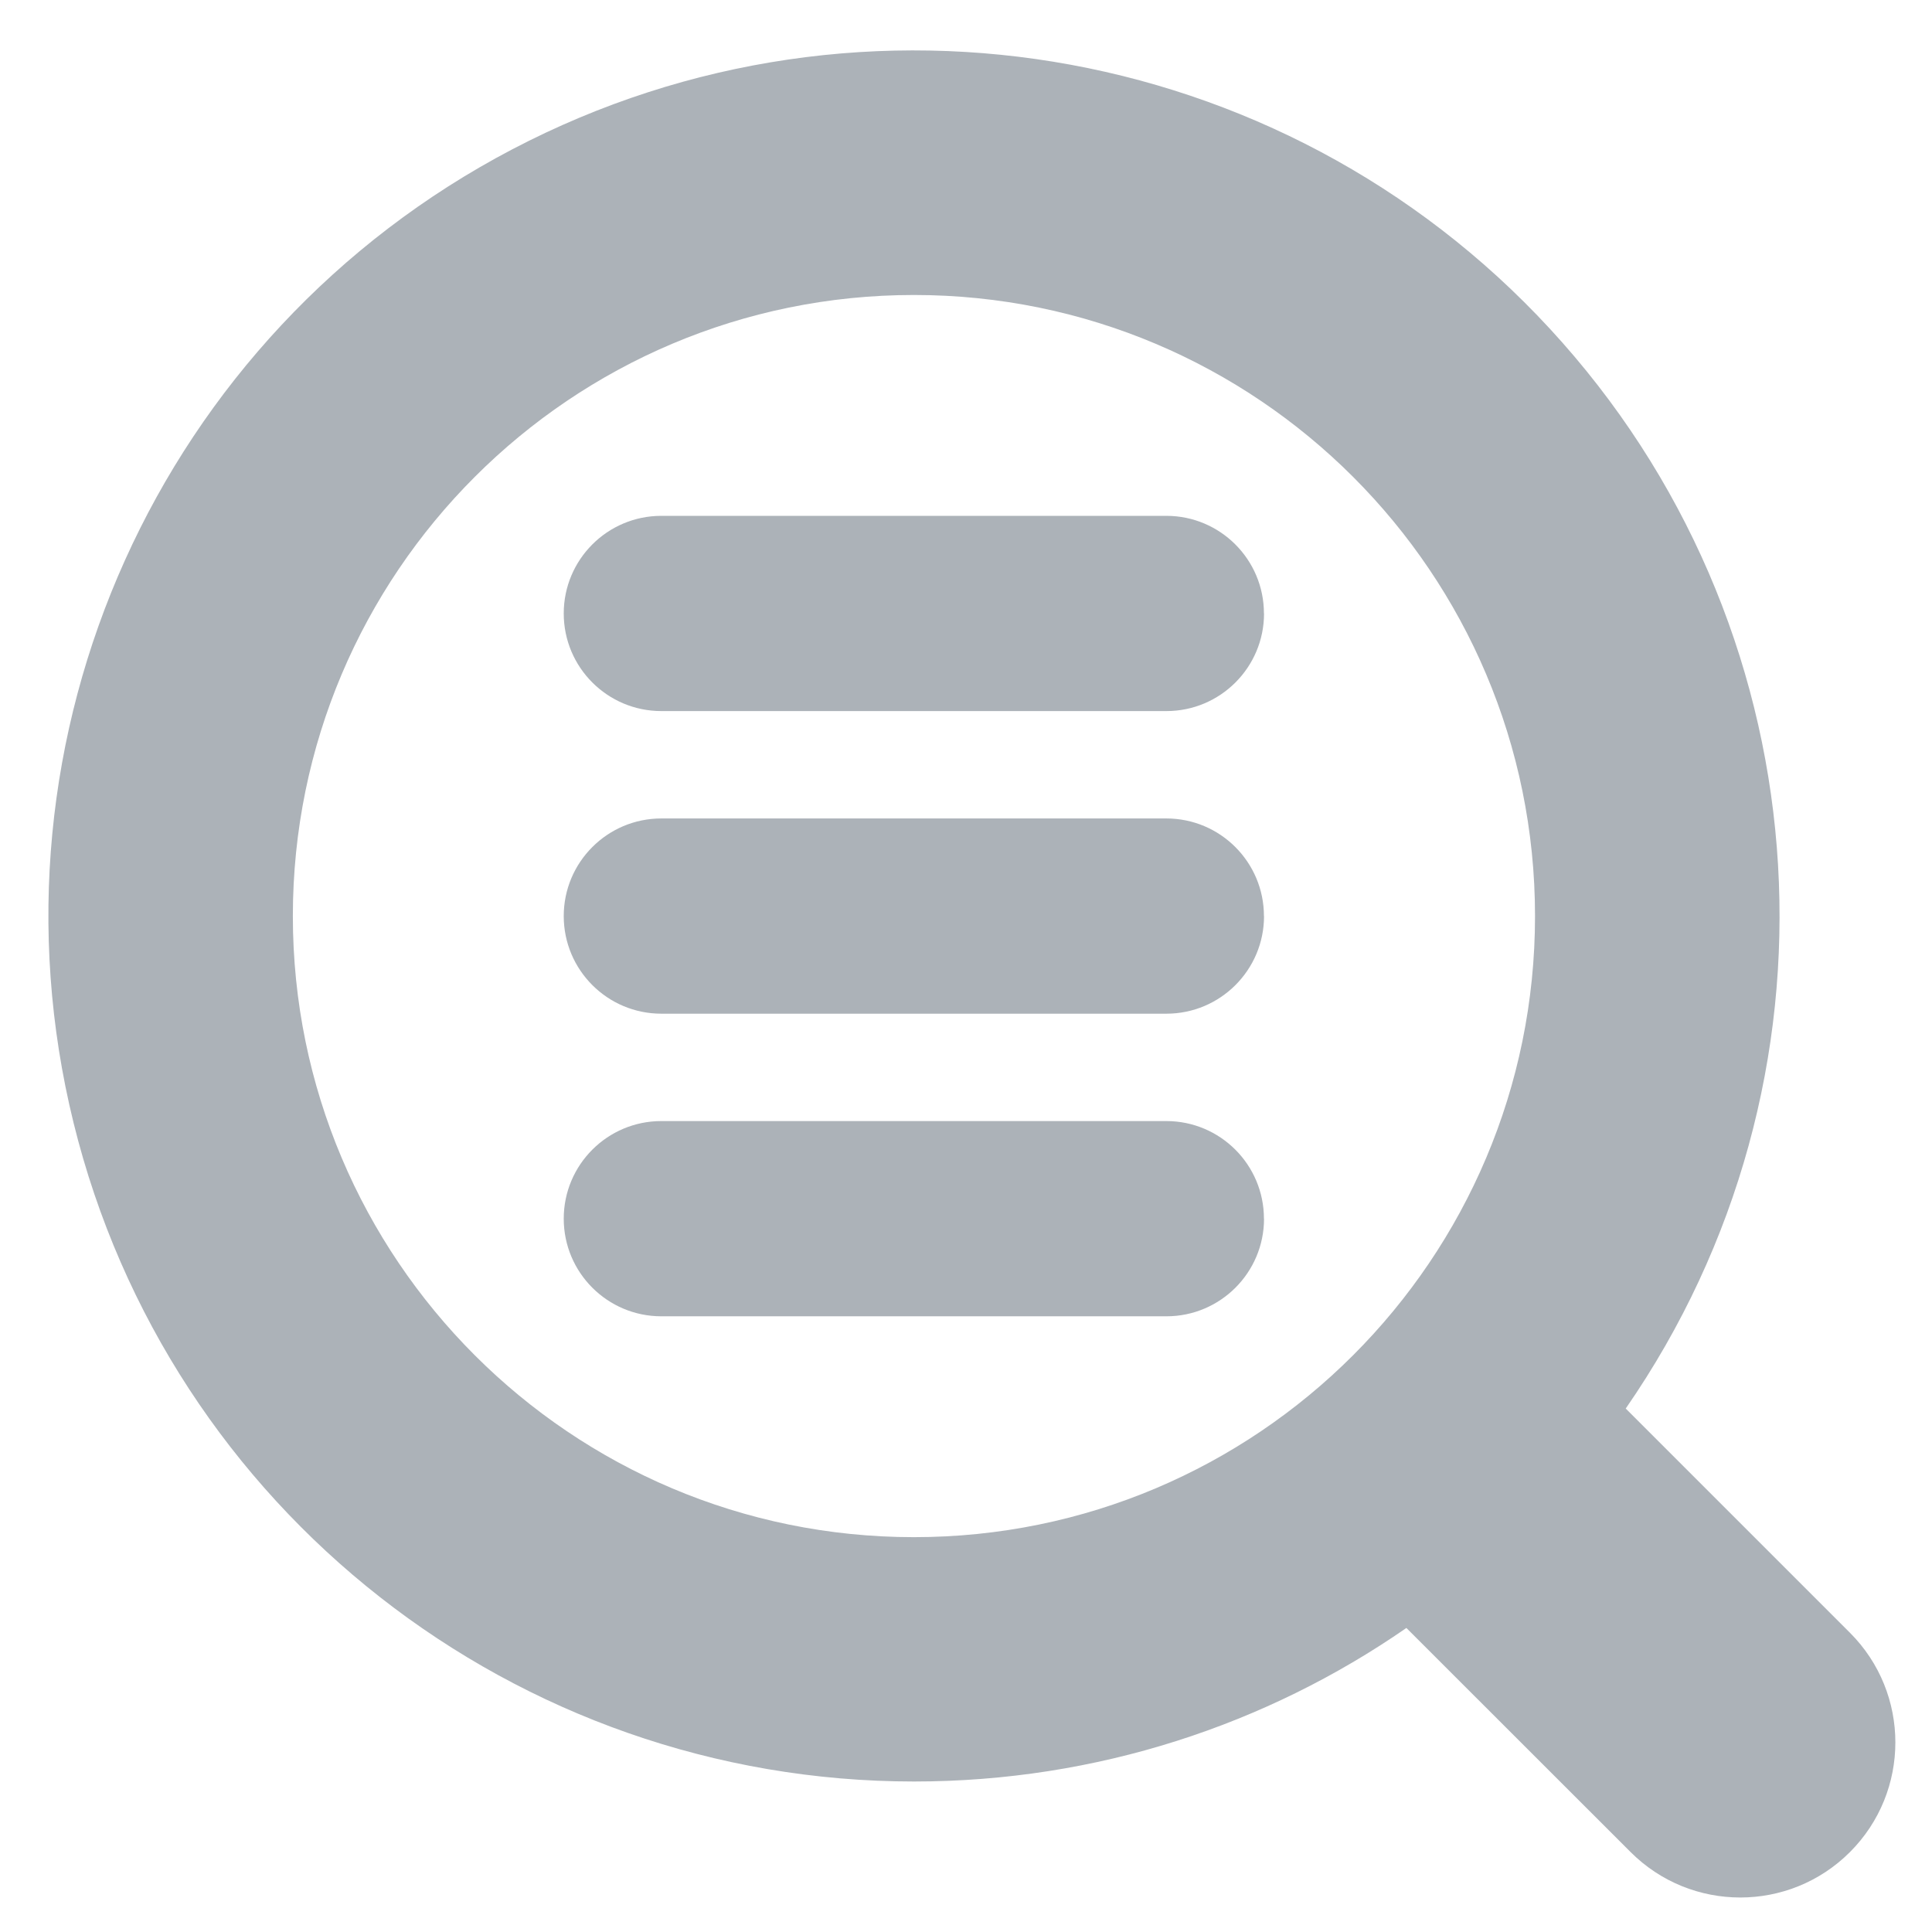
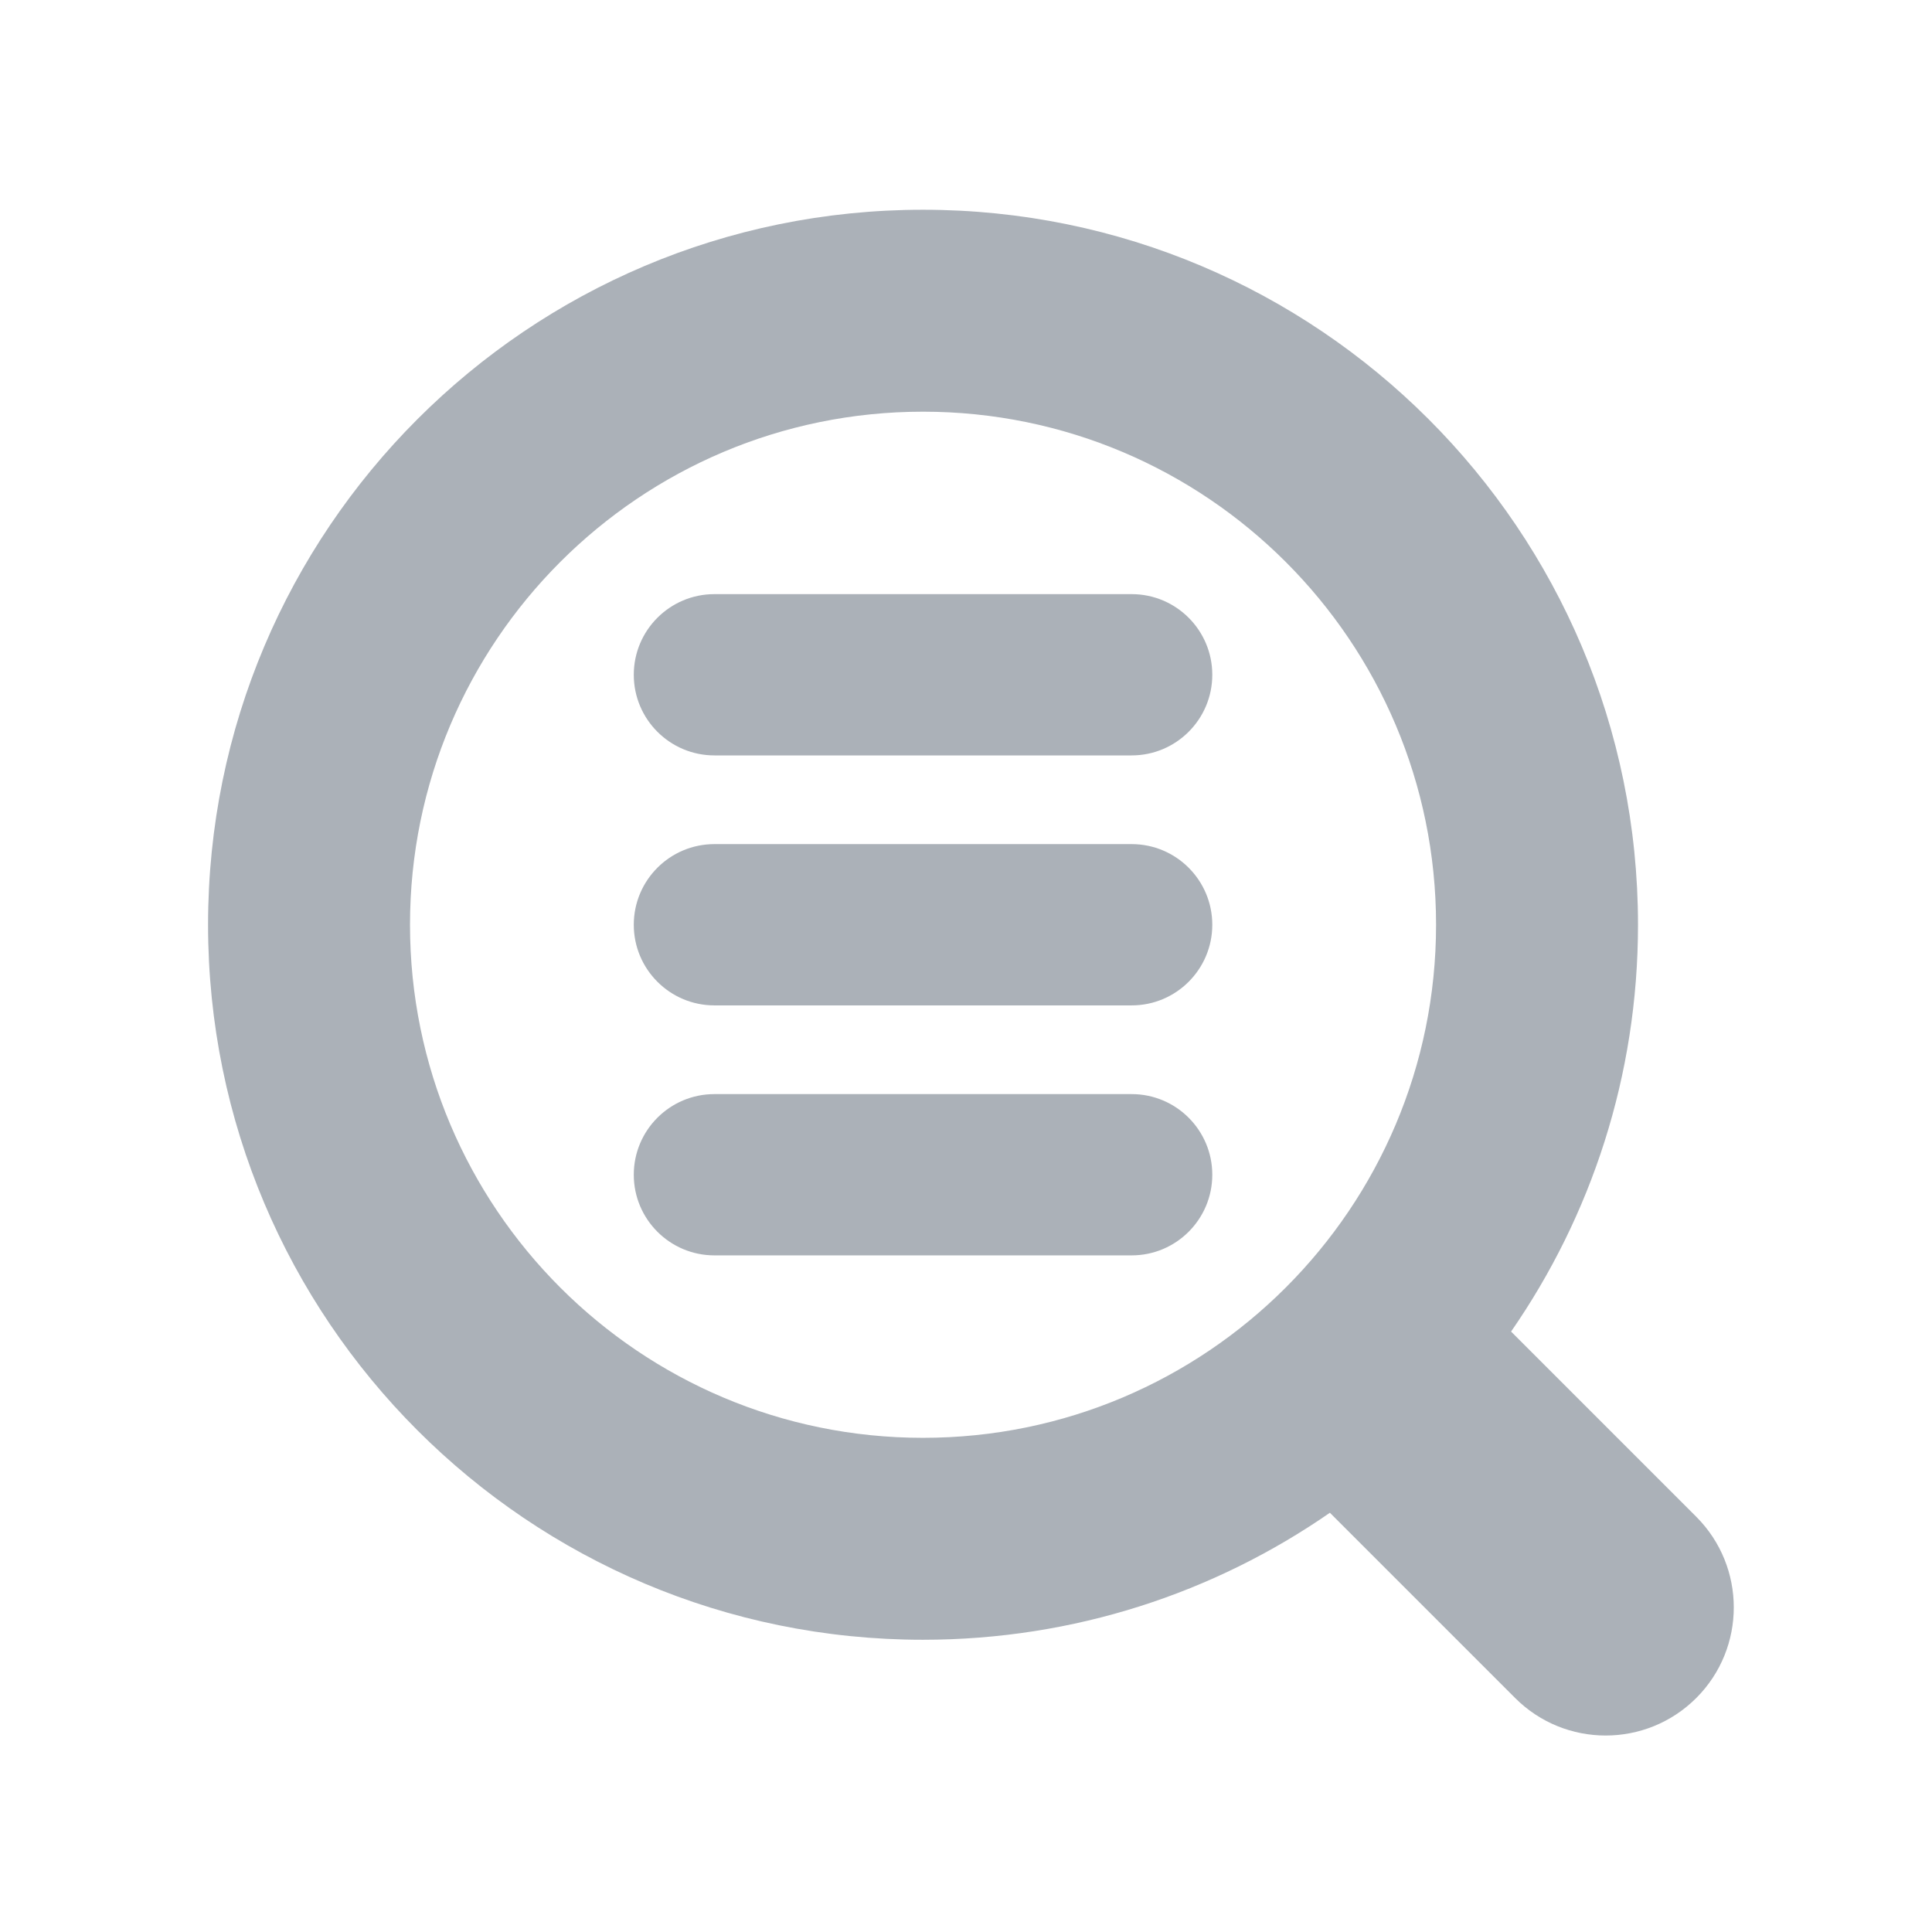
- <svg xmlns="http://www.w3.org/2000/svg" width="19" height="19" fill="none">
-   <path d="M12.43 11.985a.96.96 0 00-.959-.96H6.504a.96.96 0 000 1.92h4.967c.53 0 .96-.43.96-.96zM12.43 9.009a.96.96 0 00-.959-.96H6.504a.96.96 0 000 1.92h4.967c.53 0 .96-.43.96-.96zM12.43 6.033a.96.96 0 00-.959-.96H6.504a.96.96 0 000 1.92h4.967c.53 0 .96-.43.96-.96z" fill="#ACB2B8" />
-   <path fill-rule="evenodd" clip-rule="evenodd" d="M8.988 17.52c1.799 0 3.468-.558 4.843-1.51l2.205 2.204a1.525 1.525 0 102.157-2.157l-2.205-2.205a8.512 8.512 0 10-7 3.668zm0-2.403a6.108 6.108 0 100-12.216 6.108 6.108 0 000 12.216z" fill="#ACB2B8" />
+ <svg xmlns="http://www.w3.org/2000/svg" width="23" height="23" viewBox="0 0 23 23" fill="none">
+   <path d="M14.432 13.985C14.432 13.455 14.002 13.025 13.472 13.025H8.505C7.975 13.025 7.545 13.455 7.545 13.985C7.545 14.515 7.975 14.945 8.505 14.945H13.472C14.002 14.945 14.432 14.515 14.432 13.985Z" fill="#ABB1B8" />
+   <path d="M14.432 11.009C14.432 10.479 14.002 10.049 13.472 10.049H8.505C7.975 10.049 7.545 10.479 7.545 11.009C7.545 11.539 7.975 11.969 8.505 11.969H13.472C14.002 11.969 14.432 11.539 14.432 11.009Z" fill="#ABB1B8" />
+   <path d="M14.432 8.033C14.432 7.503 14.002 7.073 13.472 7.073H8.505C7.975 7.073 7.545 7.503 7.545 8.033C7.545 8.563 7.975 8.993 8.505 8.993H13.472C14.002 8.993 14.432 8.563 14.432 8.033Z" fill="#ABB1B8" />
+   <path fill-rule="evenodd" clip-rule="evenodd" d="M10.988 19.521C12.788 19.521 14.457 18.962 15.832 18.009L18.037 20.214C18.632 20.81 19.598 20.81 20.194 20.214C20.789 19.619 20.789 18.653 20.194 18.057L17.989 15.852C18.942 14.477 19.5 12.808 19.5 11.009C19.5 6.308 15.689 2.497 10.988 2.497C6.287 2.497 2.477 6.308 2.477 11.009C2.477 15.71 6.287 19.521 10.988 19.521ZM10.988 17.117C14.361 17.117 17.096 14.382 17.096 11.009C17.096 7.636 14.361 4.901 10.988 4.901C7.615 4.901 4.881 7.636 4.881 11.009C4.881 14.382 7.615 17.117 10.988 17.117Z" fill="#ABB1B8" />
</svg>
